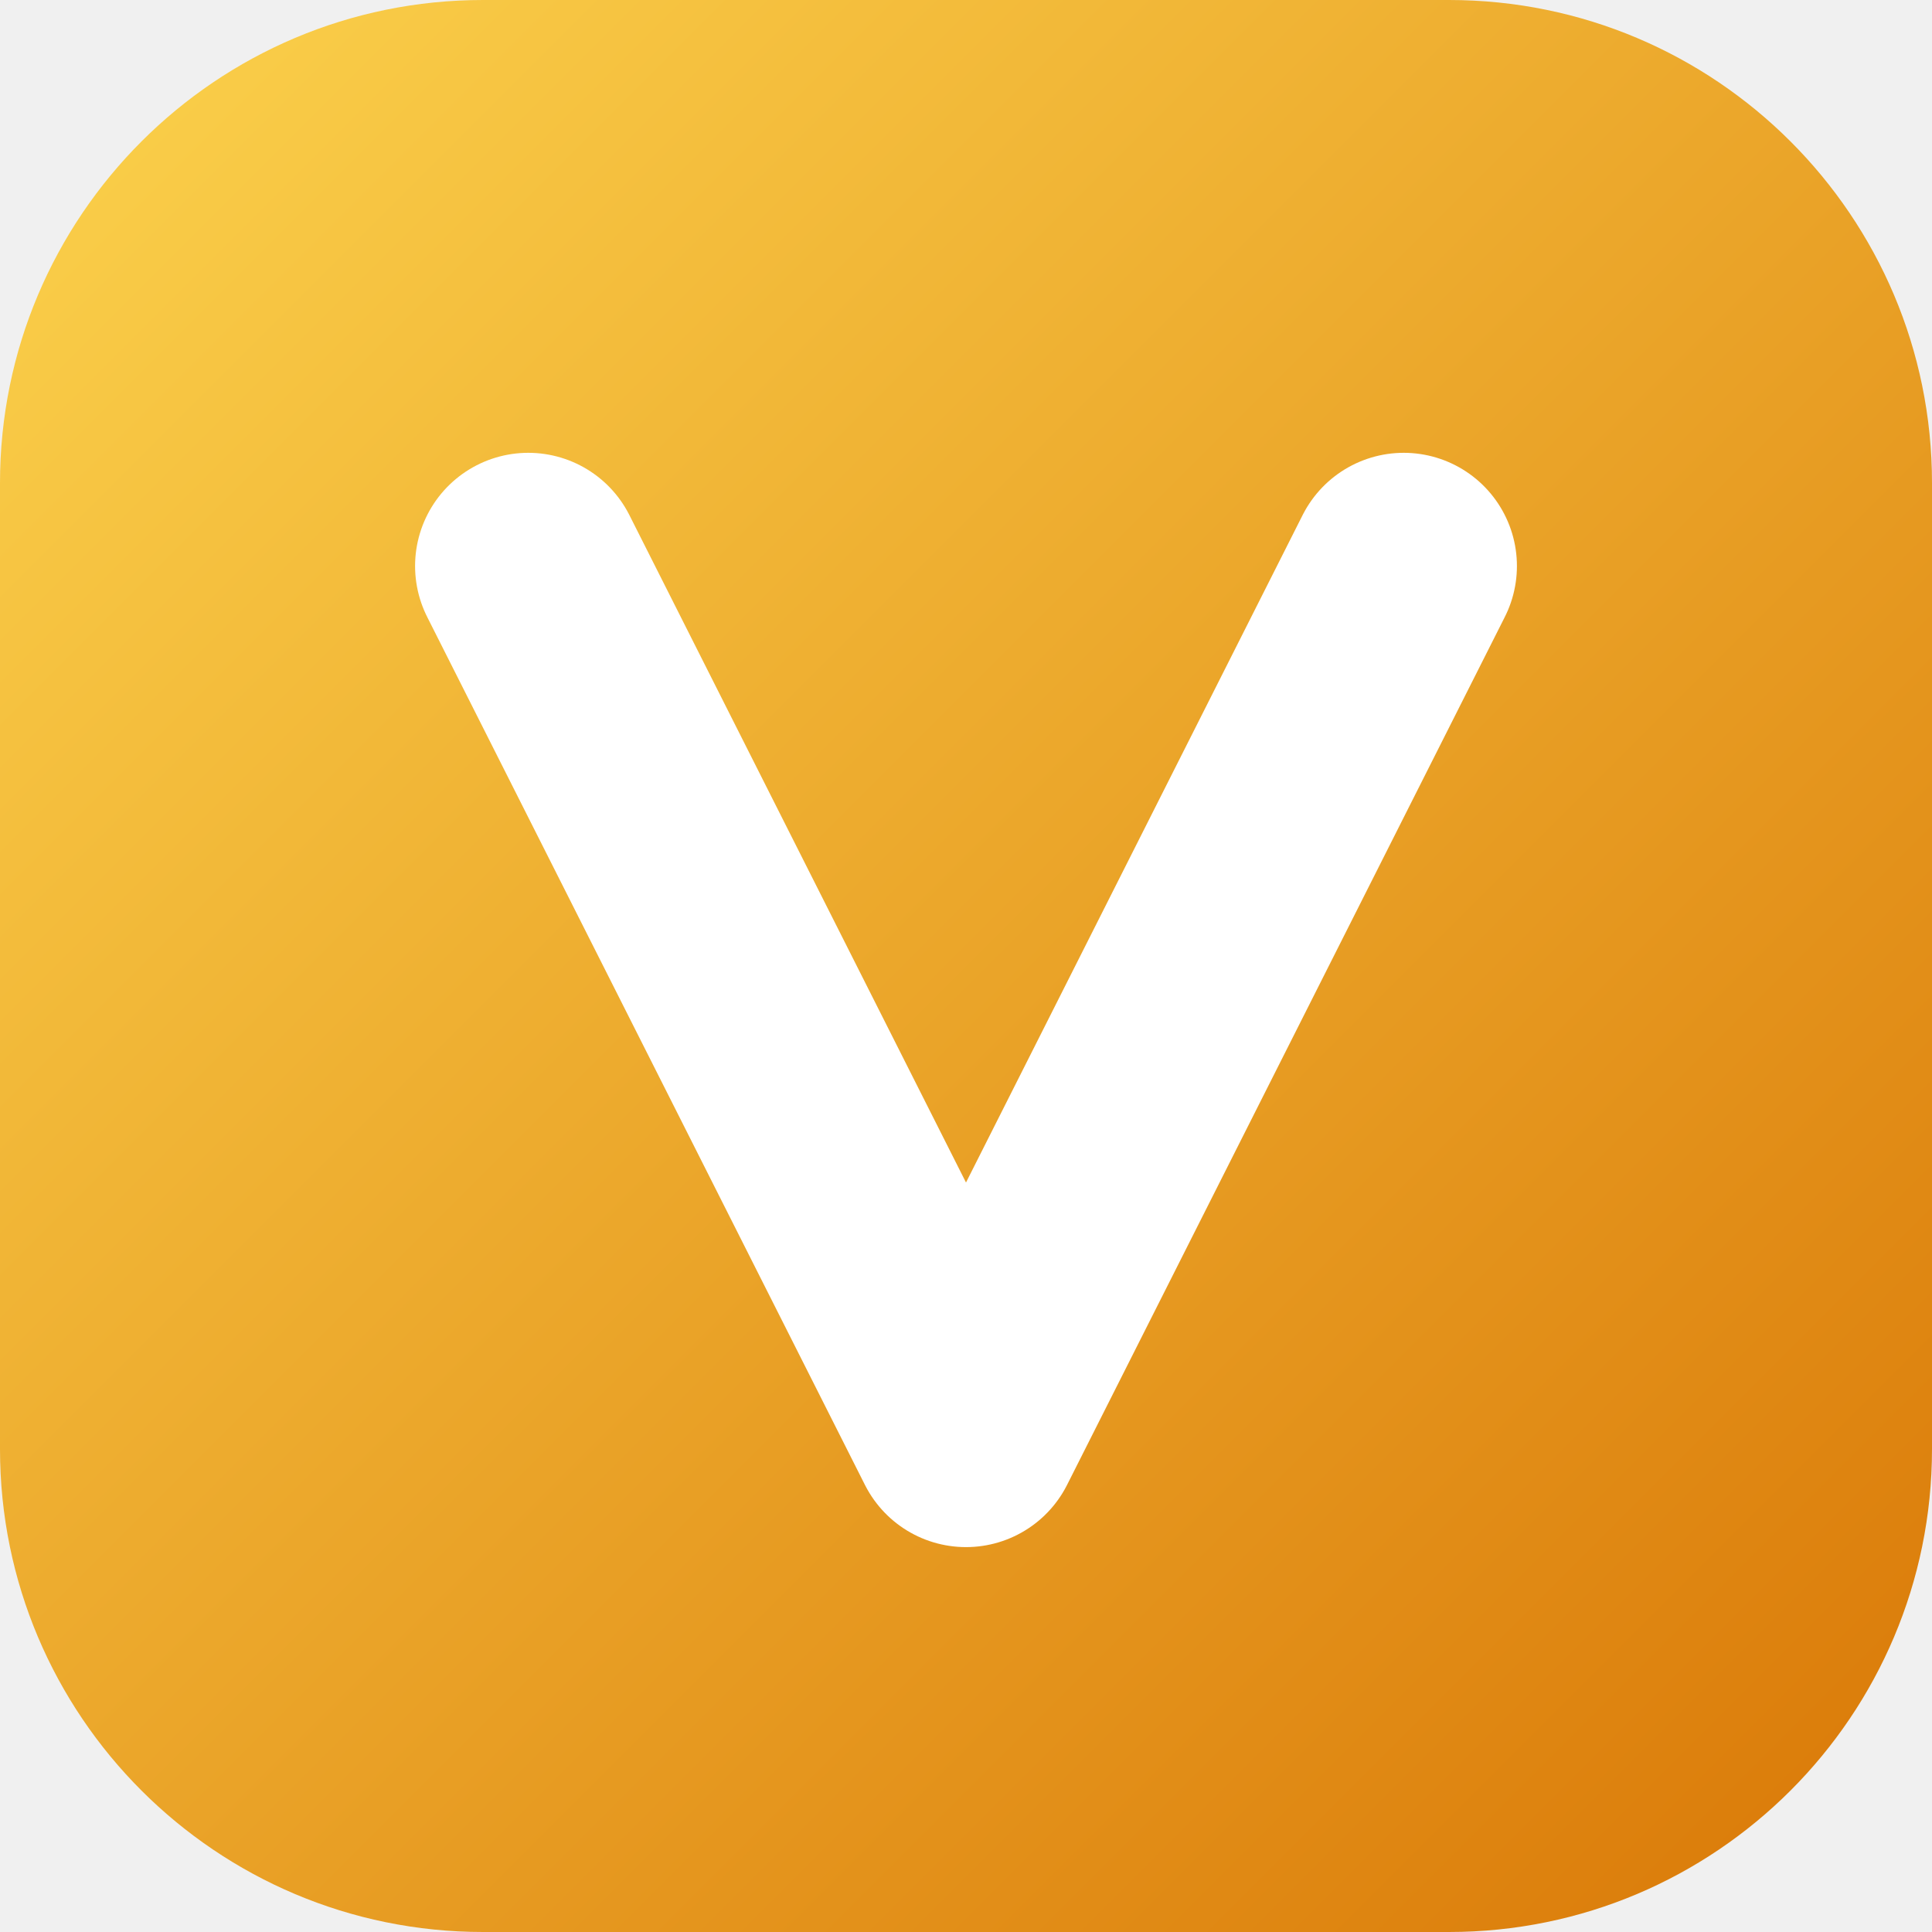
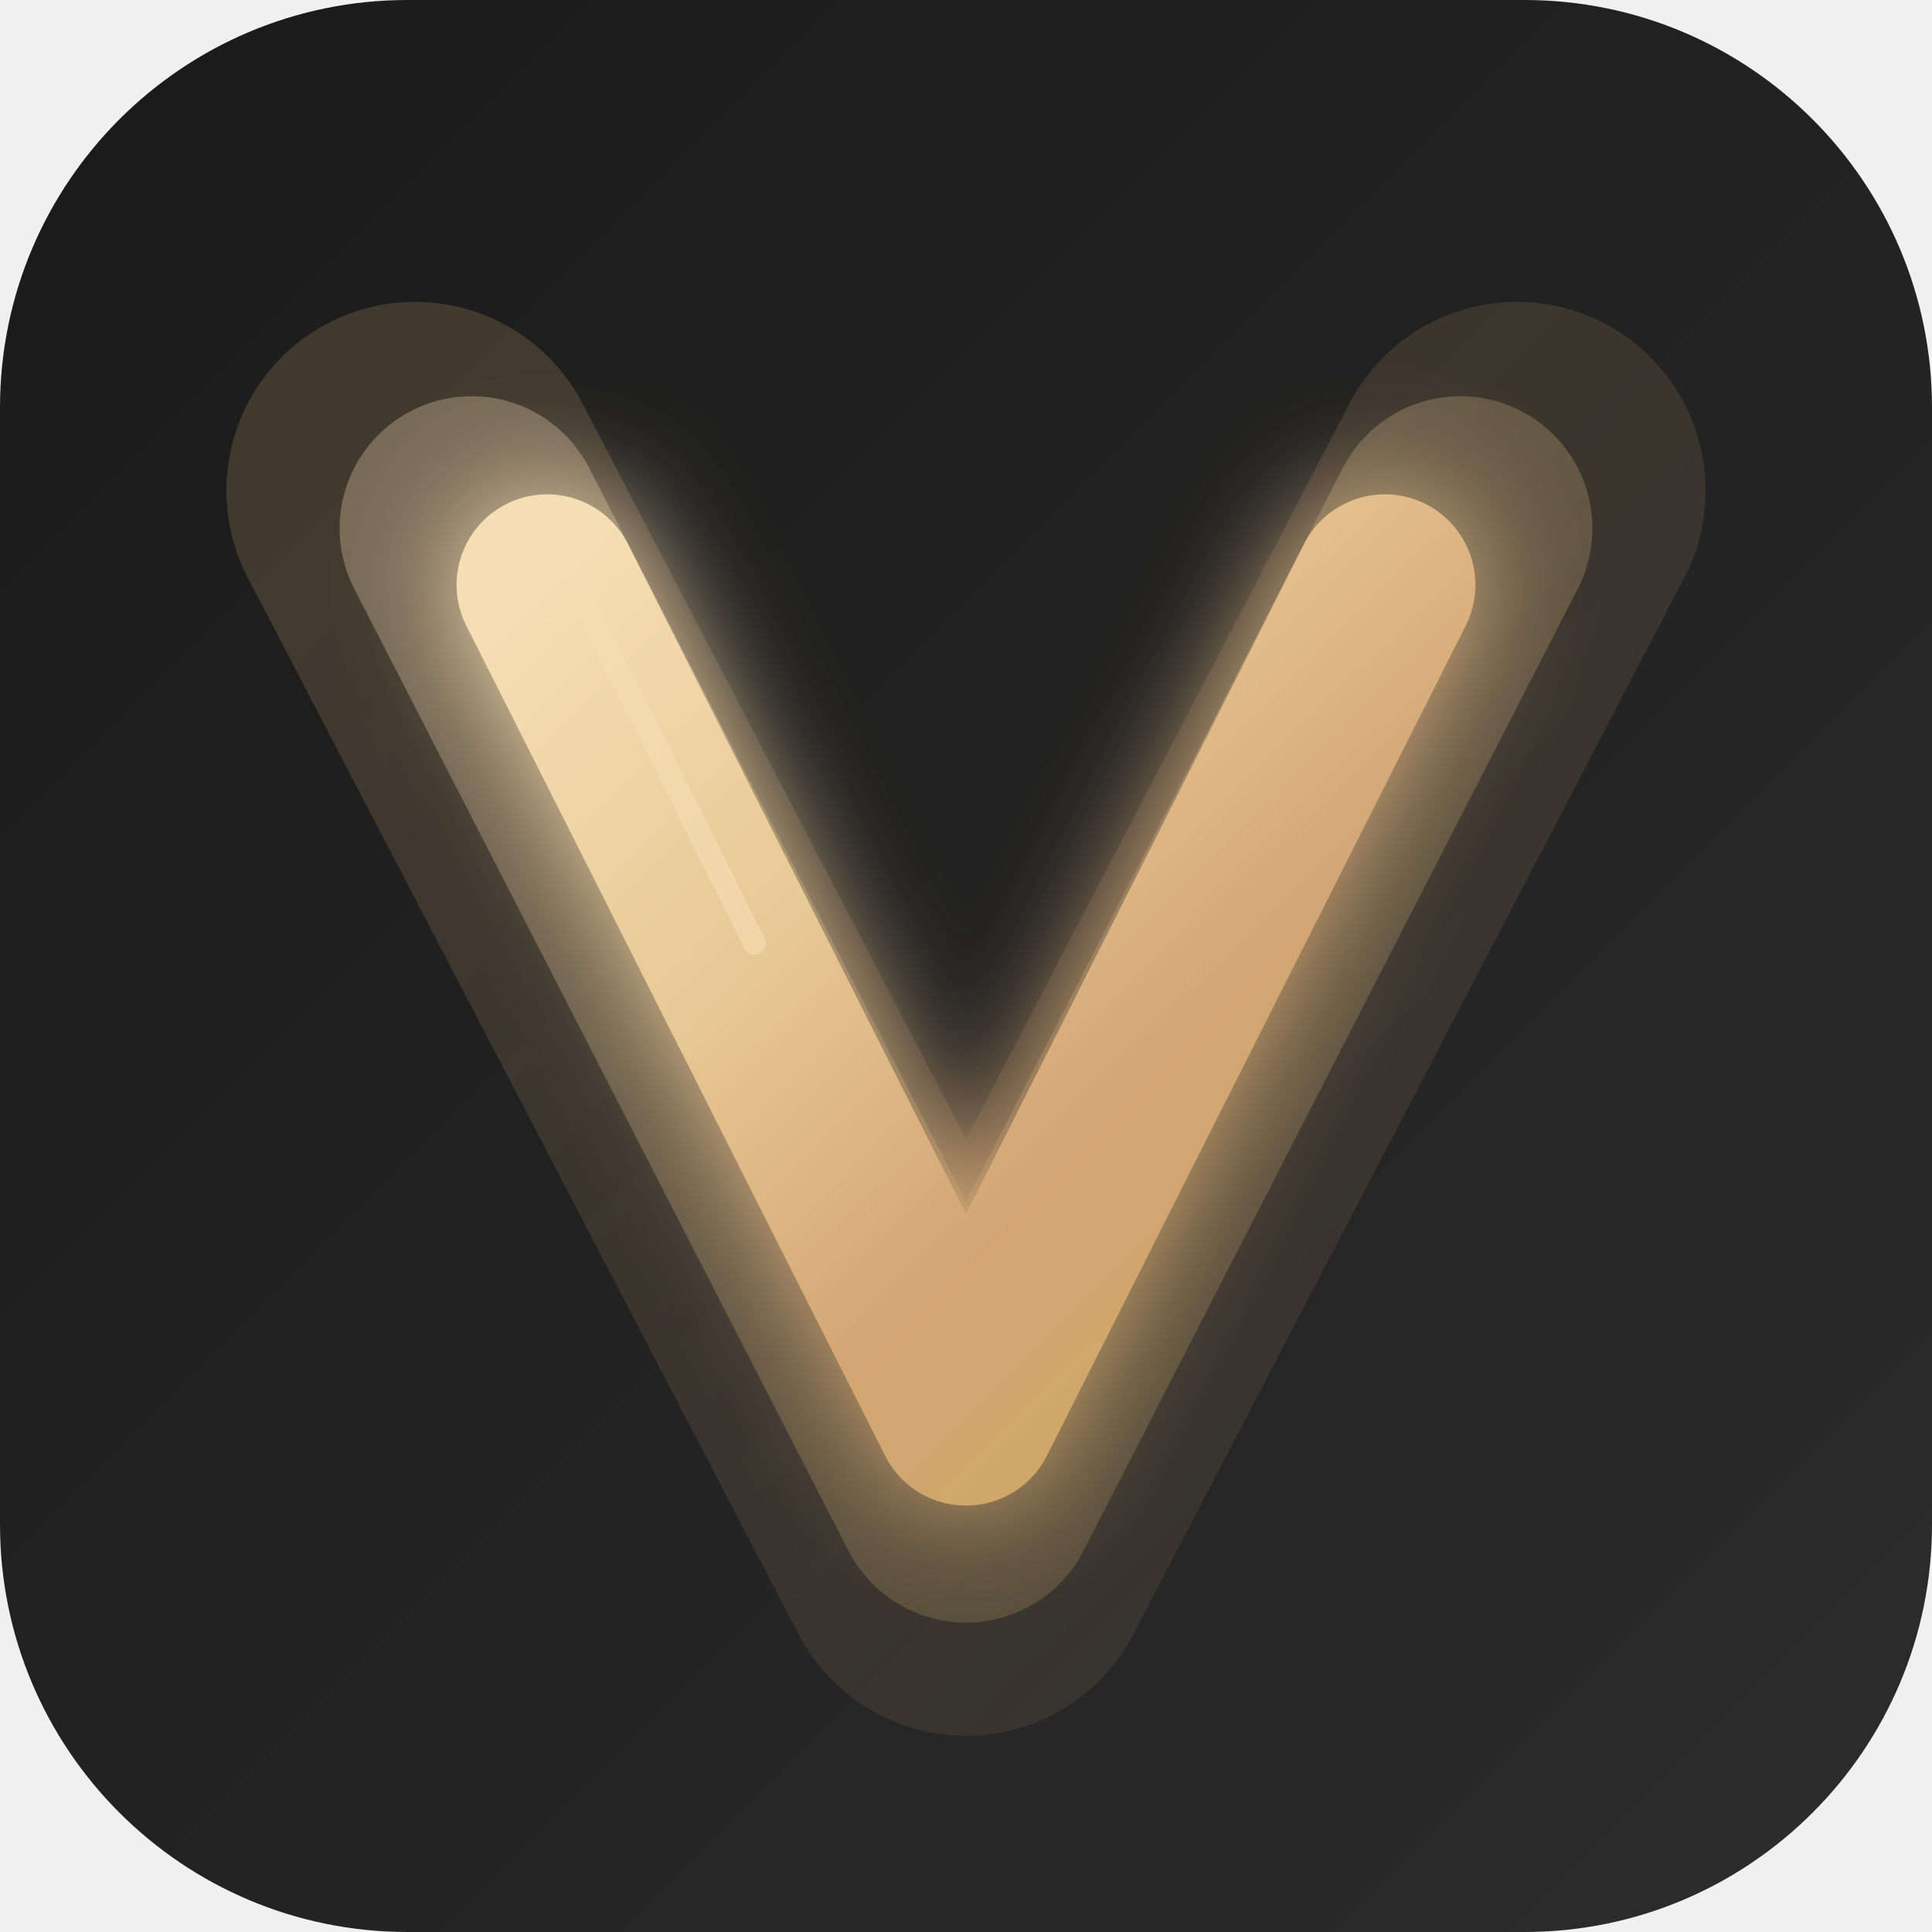
<svg xmlns="http://www.w3.org/2000/svg" viewBox="0 0 512 512">
  <defs>
-     <linearGradient id="grad1" x1="0%" y1="0%" x2="100%" y2="100%">
-       <stop offset="0%" style="stop-color:#FCD34D;stop-opacity:1" />
-       <stop offset="100%" style="stop-color:#D97706;stop-opacity:1" />
+     <linearGradient id="bgGrad" x1="0%" y1="0%" x2="100%" y2="100%">
+       <stop offset="0%" style="stop-color:#1a1a1a" />
+       <stop offset="50%" style="stop-color:#222222" />
+       <stop offset="100%" style="stop-color:#2d2d2d" />
    </linearGradient>
+     <linearGradient id="glowGrad" x1="0%" y1="0%" x2="100%" y2="100%">
+       <stop offset="0%" style="stop-color:#D4A574;stop-opacity:0.2" />
+       <stop offset="100%" style="stop-color:#8B7355;stop-opacity:0.15" />
+     </linearGradient>
+     <linearGradient id="innerGlow" x1="0%" y1="0%" x2="100%" y2="100%">
+       <stop offset="0%" style="stop-color:#F5DEB3;stop-opacity:0.3" />
+       <stop offset="100%" style="stop-color:#C9A961;stop-opacity:0.2" />
+     </linearGradient>
+     <linearGradient id="goldGrad" x1="0%" y1="0%" x2="100%" y2="100%">
+       <stop offset="0%" style="stop-color:#F5DEB3" />
+       <stop offset="35%" style="stop-color:#E8C896" />
+       <stop offset="65%" style="stop-color:#D4A574" />
+       <stop offset="100%" style="stop-color:#C9A961" />
+     </linearGradient>
+     <filter id="glow" x="-50%" y="-50%" width="200%" height="200%">
+       <feGaussianBlur stdDeviation="15" result="coloredBlur" />
+       <feMerge>
+         <feMergeNode in="coloredBlur" />
+         <feMergeNode in="SourceGraphic" />
+       </feMerge>
+     </filter>
  </defs>
-   <rect width="512" height="512" rx="128" fill="url(#grad1)" />
-   <path d="M140 150 L256 380 L372 150" fill="none" stroke="white" stroke-width="60" stroke-linecap="round" stroke-linejoin="round" />
+   <rect width="512" height="512" rx="108" fill="url(#bgGrad)" />
+   <path d="M110 130 L256 410 L402 130" fill="none" stroke="url(#glowGrad)" stroke-width="100" stroke-linecap="round" stroke-linejoin="round" />
+   <path d="M125 140 L256 395 L387 140" fill="none" stroke="url(#innerGlow)" stroke-width="70" stroke-linecap="round" stroke-linejoin="round" />
+   <path d="M145 155 L256 375 L367 155" fill="none" stroke="url(#goldGrad)" stroke-width="48" stroke-linecap="round" stroke-linejoin="round" filter="url(#glow)" />
+   <path d="M155 160 L200 250" fill="none" stroke="#F5DEB3" stroke-width="6" stroke-linecap="round" opacity="0.6" />
</svg>
